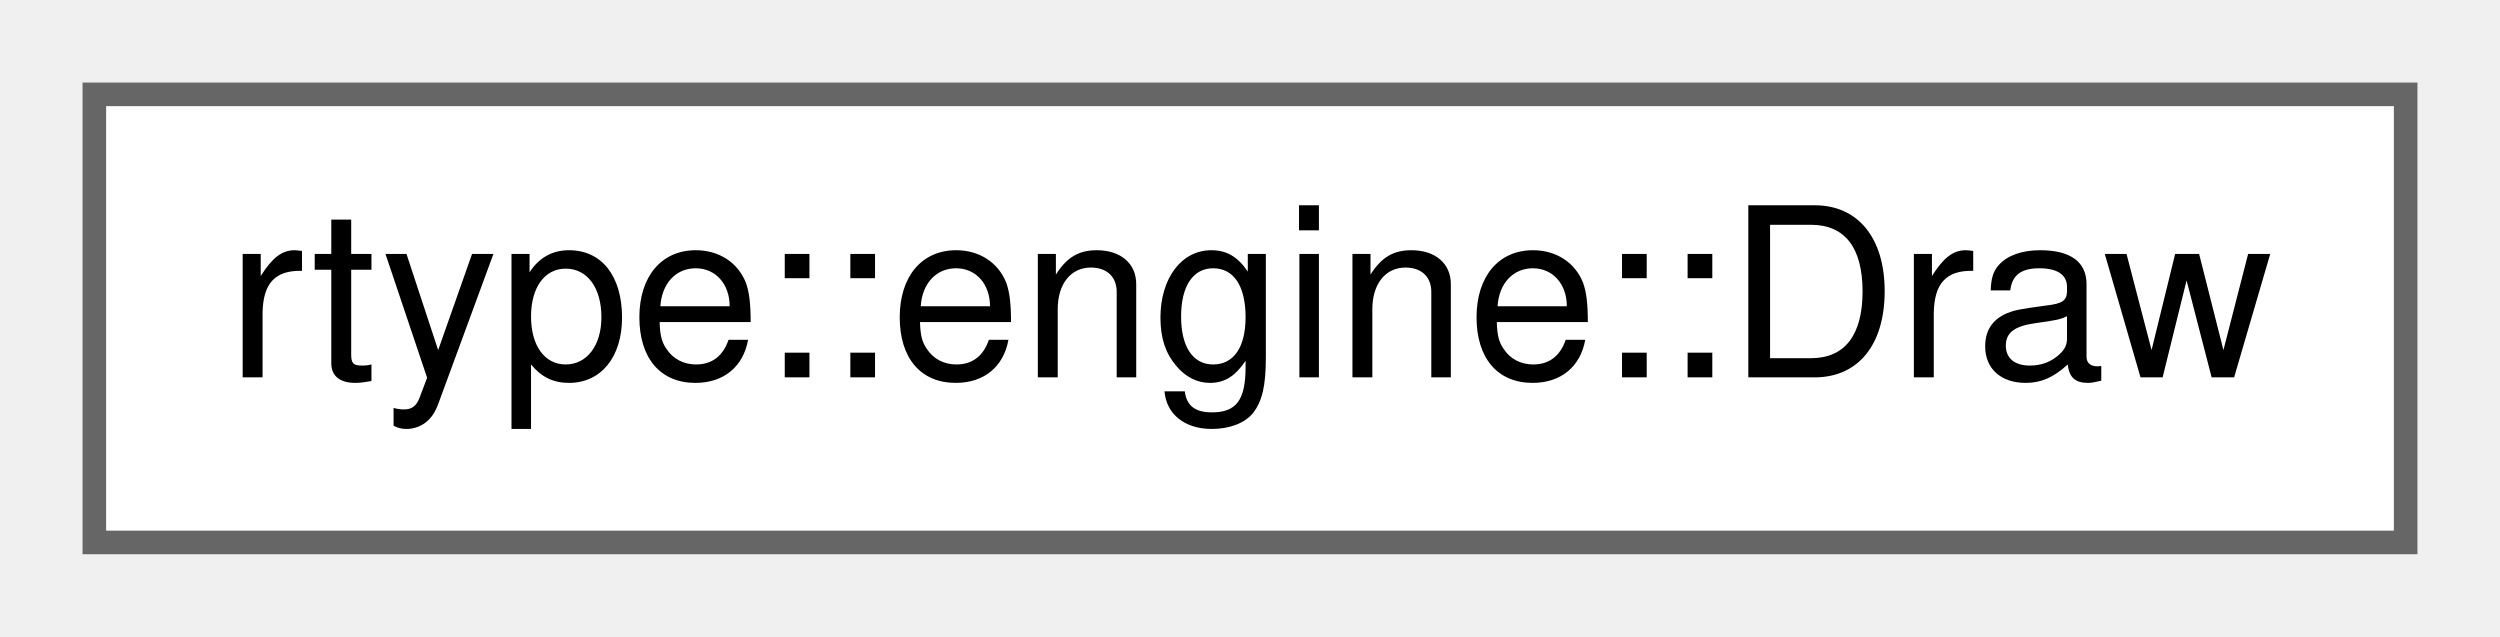
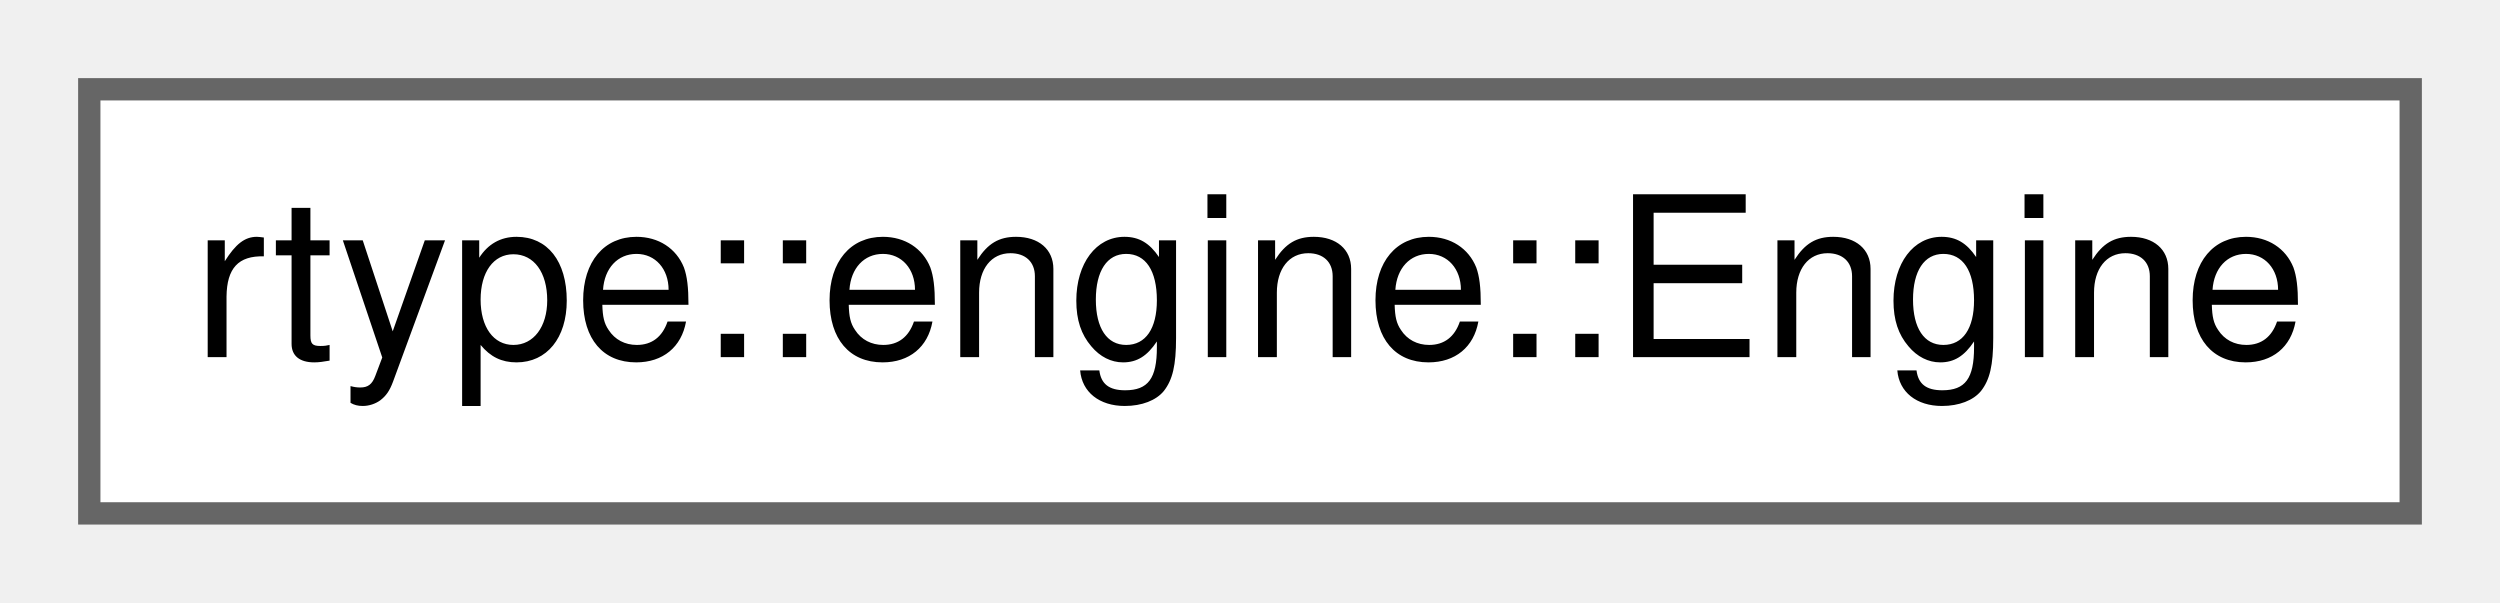
- <svg xmlns="http://www.w3.org/2000/svg" xmlns:xlink="http://www.w3.org/1999/xlink" width="106pt" height="27pt" viewBox="0.00 0.00 106.00 27.00">
+ <svg xmlns="http://www.w3.org/2000/svg" xmlns:xlink="http://www.w3.org/1999/xlink" width="112pt" height="27pt" viewBox="0.00 0.00 112.00 27.00">
  <g id="graph0" class="graph" transform="scale(1 1) rotate(0) translate(4 23)">
    <g id="node1" class="node">
      <g id="a_node1">
-         <a xlink:href="classrtype_1_1engine_1_1Draw.html" target="_top" xlink:title=" ">
-           <polygon fill="white" stroke="#666666" points="98,-19 0,-19 0,0 98,0 98,-19" />
-           <text text-anchor="middle" x="49" y="-7" font-family="Helvetica,sans-Serif" font-size="10.00">rtype::engine::Draw</text>
+         <a xlink:href="classrtype_1_1engine_1_1Engine.html" target="_top" xlink:title=" ">
+           <polygon fill="white" stroke="#666666" points="104,-19 0,-19 0,0 104,0 104,-19" />
+           <text text-anchor="middle" x="52" y="-7" font-family="Helvetica,sans-Serif" font-size="10.00">rtype::engine::Engine</text>
        </a>
      </g>
    </g>
  </g>
</svg>
